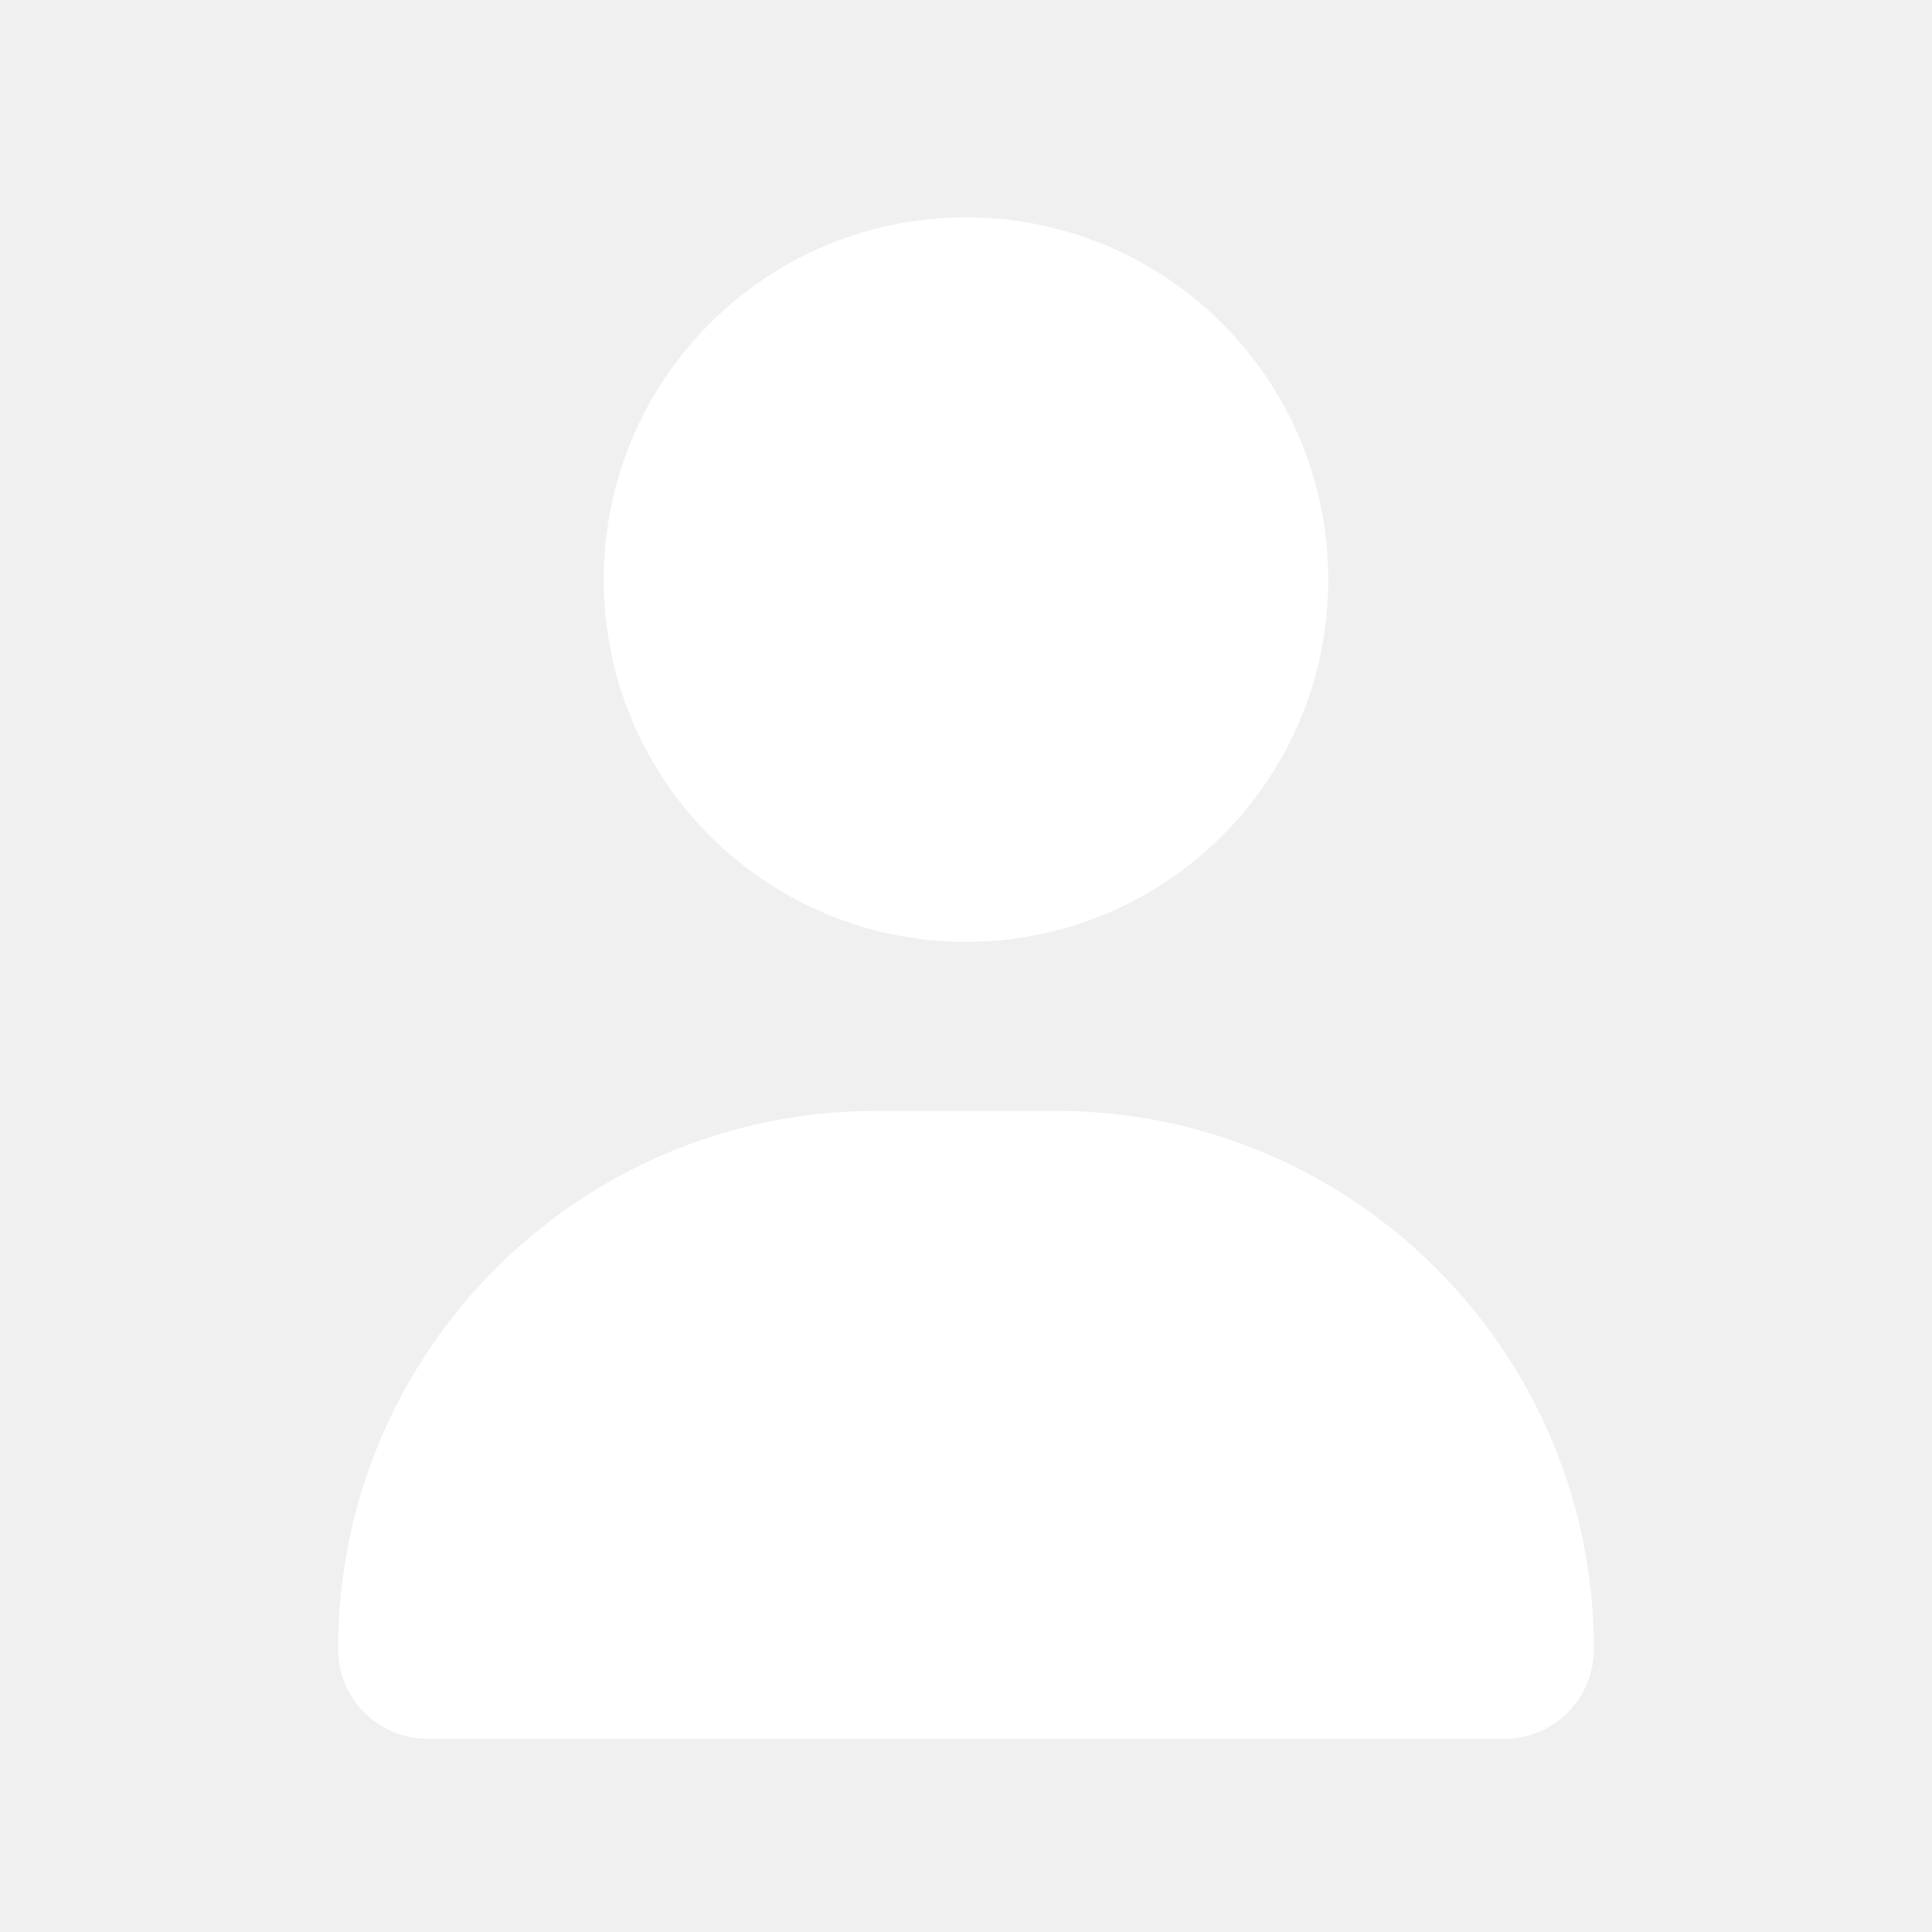
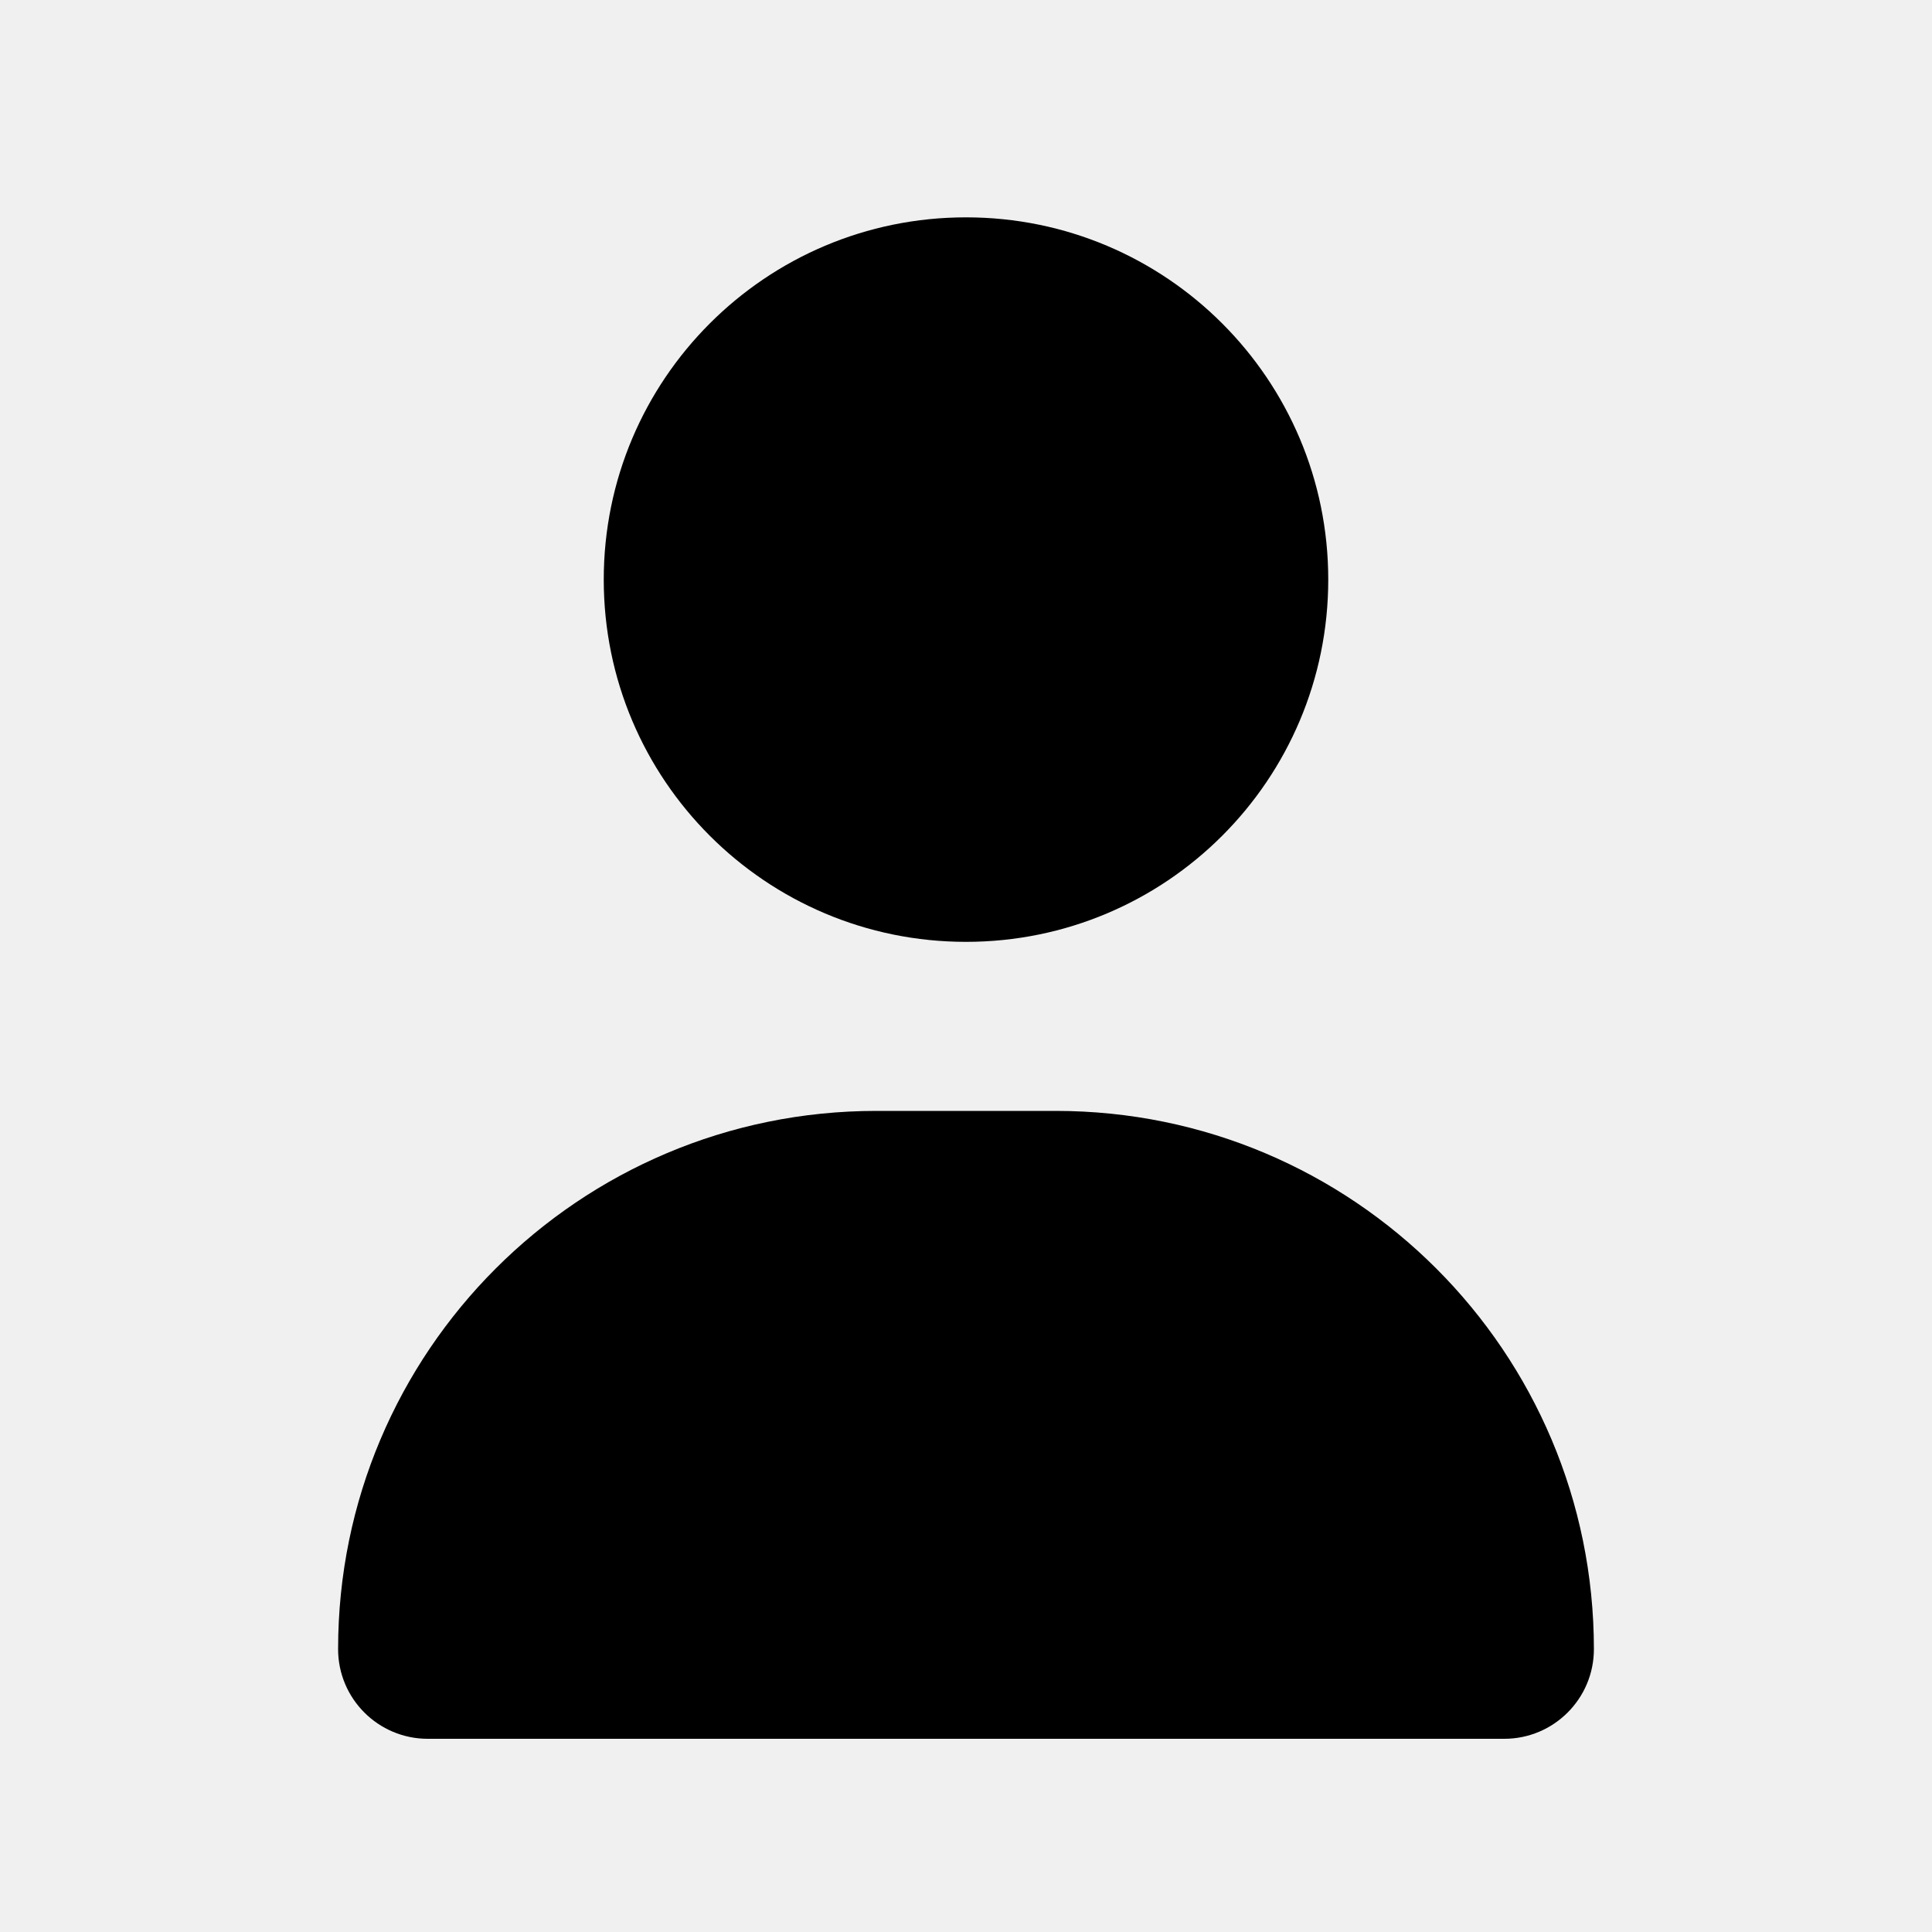
<svg xmlns="http://www.w3.org/2000/svg" viewBox="0 0 640 640">
-   <path fill="#ffffff" d="M320 312C386.3 312 440 258.3 440 192C440 125.7 386.3 72 320 72C253.7 72 200 125.7 200 192C200 258.3 253.7 312 320 312zM290.3 368C191.8 368 112 447.8 112 546.3C112 562.7 125.3 576 141.7 576L498.3 576C514.7 576 528 562.7 528 546.3C528 447.8 448.2 368 349.7 368L290.3 368z" />
+   <path fill="currentColor" d="M320 312C386.3 312 440 258.3 440 192C440 125.7 386.3 72 320 72C253.7 72 200 125.7 200 192C200 258.3 253.7 312 320 312zM290.3 368C191.8 368 112 447.8 112 546.3C112 562.7 125.3 576 141.7 576L498.3 576C514.7 576 528 562.7 528 546.3C528 447.8 448.2 368 349.7 368L290.3 368z" />
</svg>
